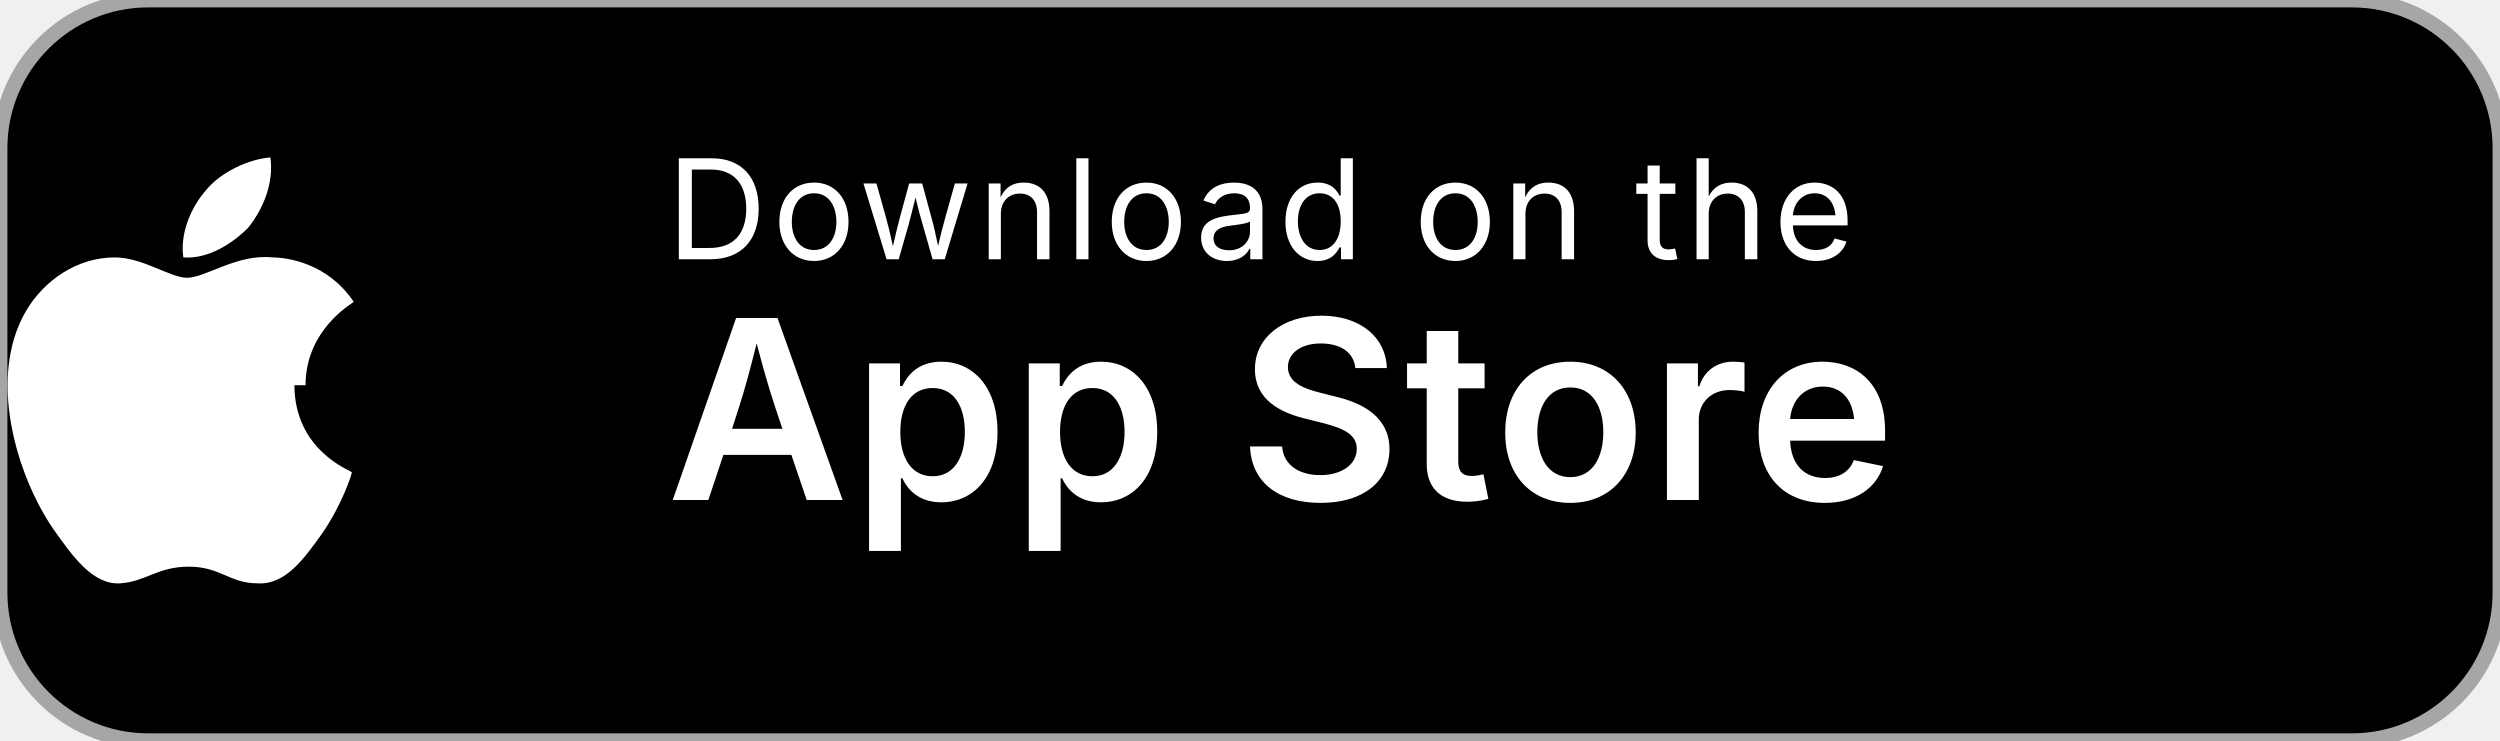
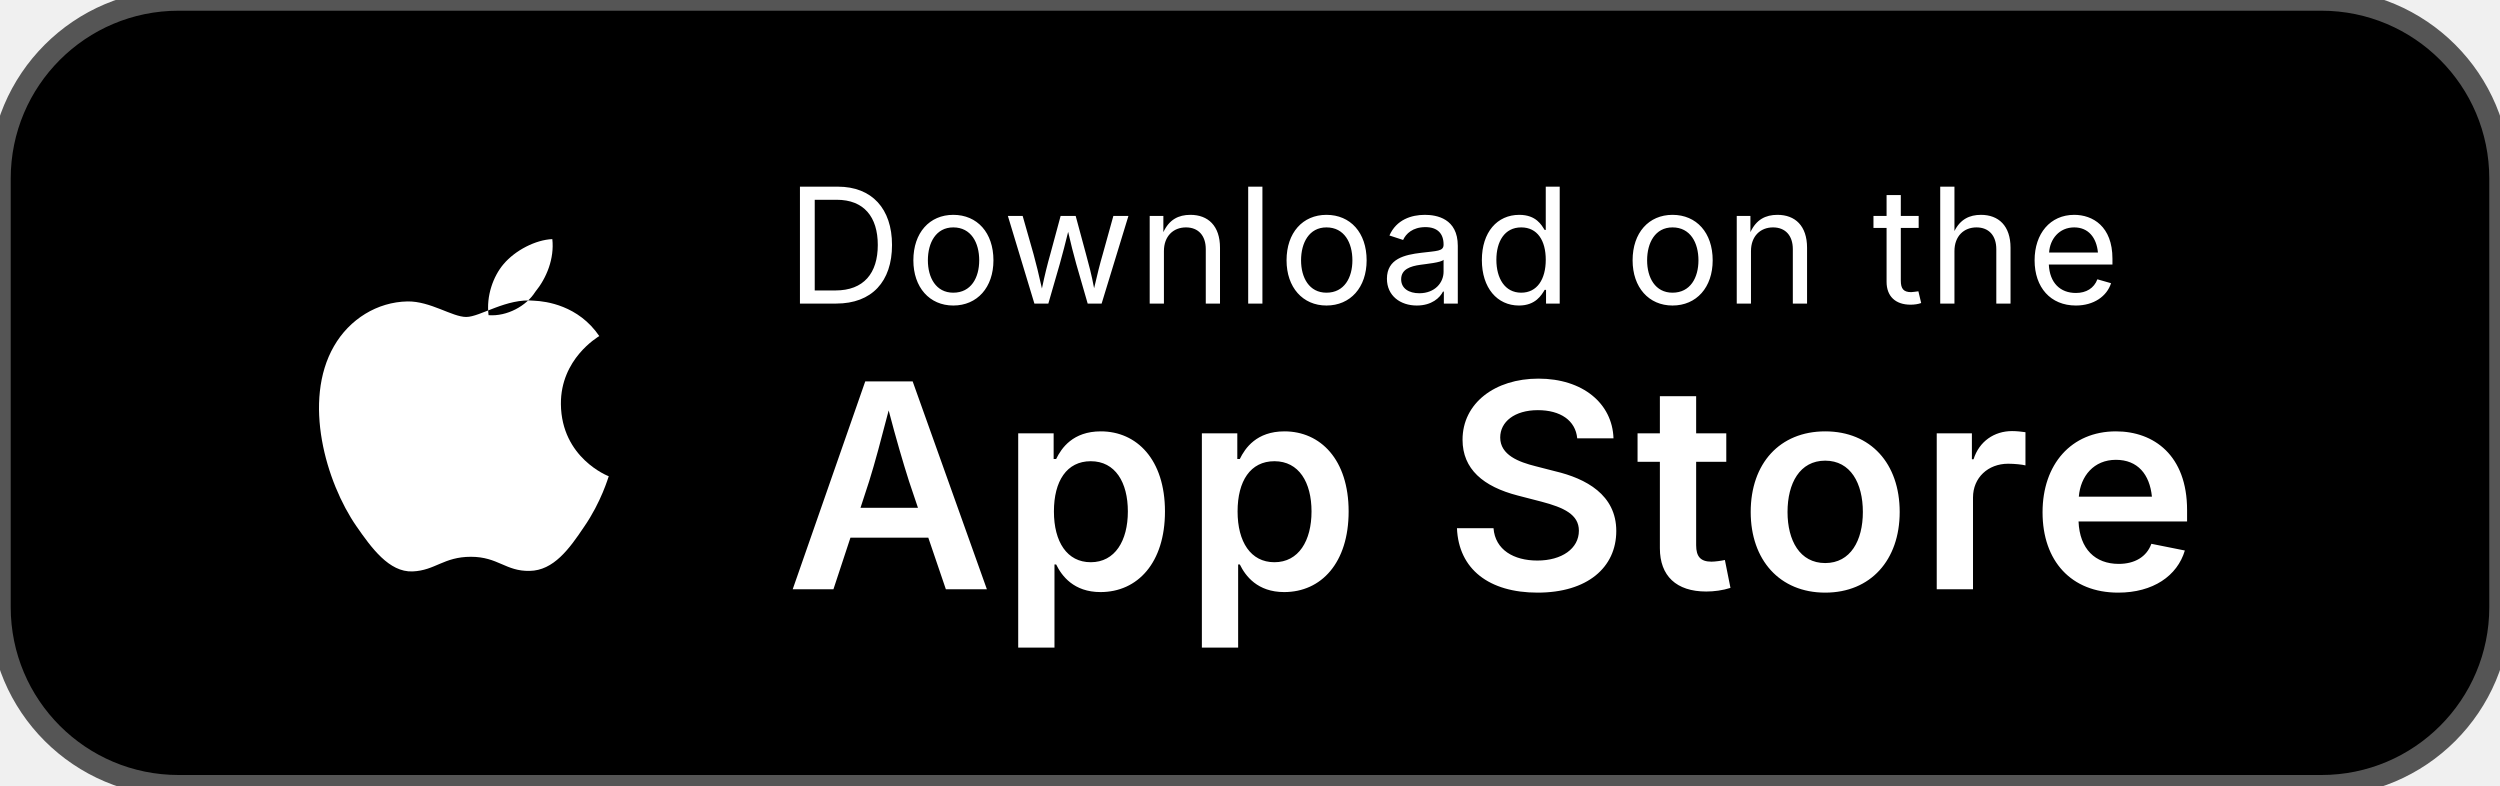
- <svg xmlns="http://www.w3.org/2000/svg" viewBox="0 0 135 40" width="135" height="40">
-   <rect width="135" height="40" rx="8" fill="#000" stroke="#a6a6a6" stroke-width="0.8" />
-   <path fill="#fff" d="M16.5 20.8c0-3 2.5-4.4 2.6-4.5-1.4-2.1-3.6-2.4-4.4-2.4-1.9-.2-3.6 1.1-4.6 1.1-.9 0-2.4-1.1-3.9-1.1-2 0-3.8 1.2-4.8 2.9-2.1 3.6-.5 8.9 1.5 11.8 1 1.4 2.1 3 3.6 2.9 1.4-.1 2-.9 3.7-.9 1.7 0 2.2.9 3.7.9 1.5.1 2.5-1.3 3.5-2.7 1.1-1.6 1.6-3.2 1.6-3.3-.1-.1-3.1-1.2-3.1-4.7zM13.4 12.3c.8-1 1.4-2.4 1.2-3.8-1.2.1-2.7.8-3.5 1.8-.7.8-1.4 2.2-1.2 3.6 1.3.1 2.6-.7 3.5-1.6z" />
-   <text x="36" y="14" fill="#fff" font-family="-apple-system, BlinkMacSystemFont, 'SF Pro Text', sans-serif" font-size="7.5" font-weight="400" letter-spacing="0.3">Download on the</text>
-   <text x="36" y="27" fill="#fff" font-family="-apple-system, BlinkMacSystemFont, 'SF Pro Text', sans-serif" font-size="13.5" font-weight="600" letter-spacing="0.2">App Store</text>
+ <svg xmlns="http://www.w3.org/2000/svg" viewBox="0 0 140 44" width="140" height="44">
+   <rect width="140" height="44" rx="10" fill="#000000" stroke="#555555" stroke-width="1.2" />
+   <g transform="translate(14, 10)">
+     <path fill="#ffffff" d="M18.71 19.5c-.83 1.24-1.71 2.45-3.05 2.47-1.34.03-1.77-.79-3.29-.79-1.53 0-2 .77-3.27.82-1.31.05-2.3-1.32-3.14-2.53C4.25 17 2.94 12.45 4.7 9.39c.87-1.52 2.43-2.48 4.12-2.51 1.28-.02 2.5.87 3.29.87.78 0 2.26-1.07 3.81-.91.65.03 2.47.26 3.64 1.98-.09.06-2.17 1.28-2.15 3.81.03 3.02 2.65 4.03 2.68 4.04-.03.07-.42 1.44-1.38 2.83M15.97 6.35c.64-.78 1.08-1.87.96-2.96-.93.04-2.07.62-2.73 1.4-.58.68-.98 1.79-.84 2.86 1.04.08 2.12-.52 2.61-1.3" />
+   </g>
+   <text x="44" y="17" fill="#ffffff" font-family="-apple-system, BlinkMacSystemFont, 'SF Pro Text', 'Helvetica Neue', sans-serif" font-size="9" font-weight="400" letter-spacing="0.2">Download on the</text>
+   <text x="44" y="33" fill="#ffffff" font-family="-apple-system, BlinkMacSystemFont, 'SF Pro Display', 'Helvetica Neue', sans-serif" font-size="16" font-weight="600" letter-spacing="0.3">App Store</text>
</svg>
